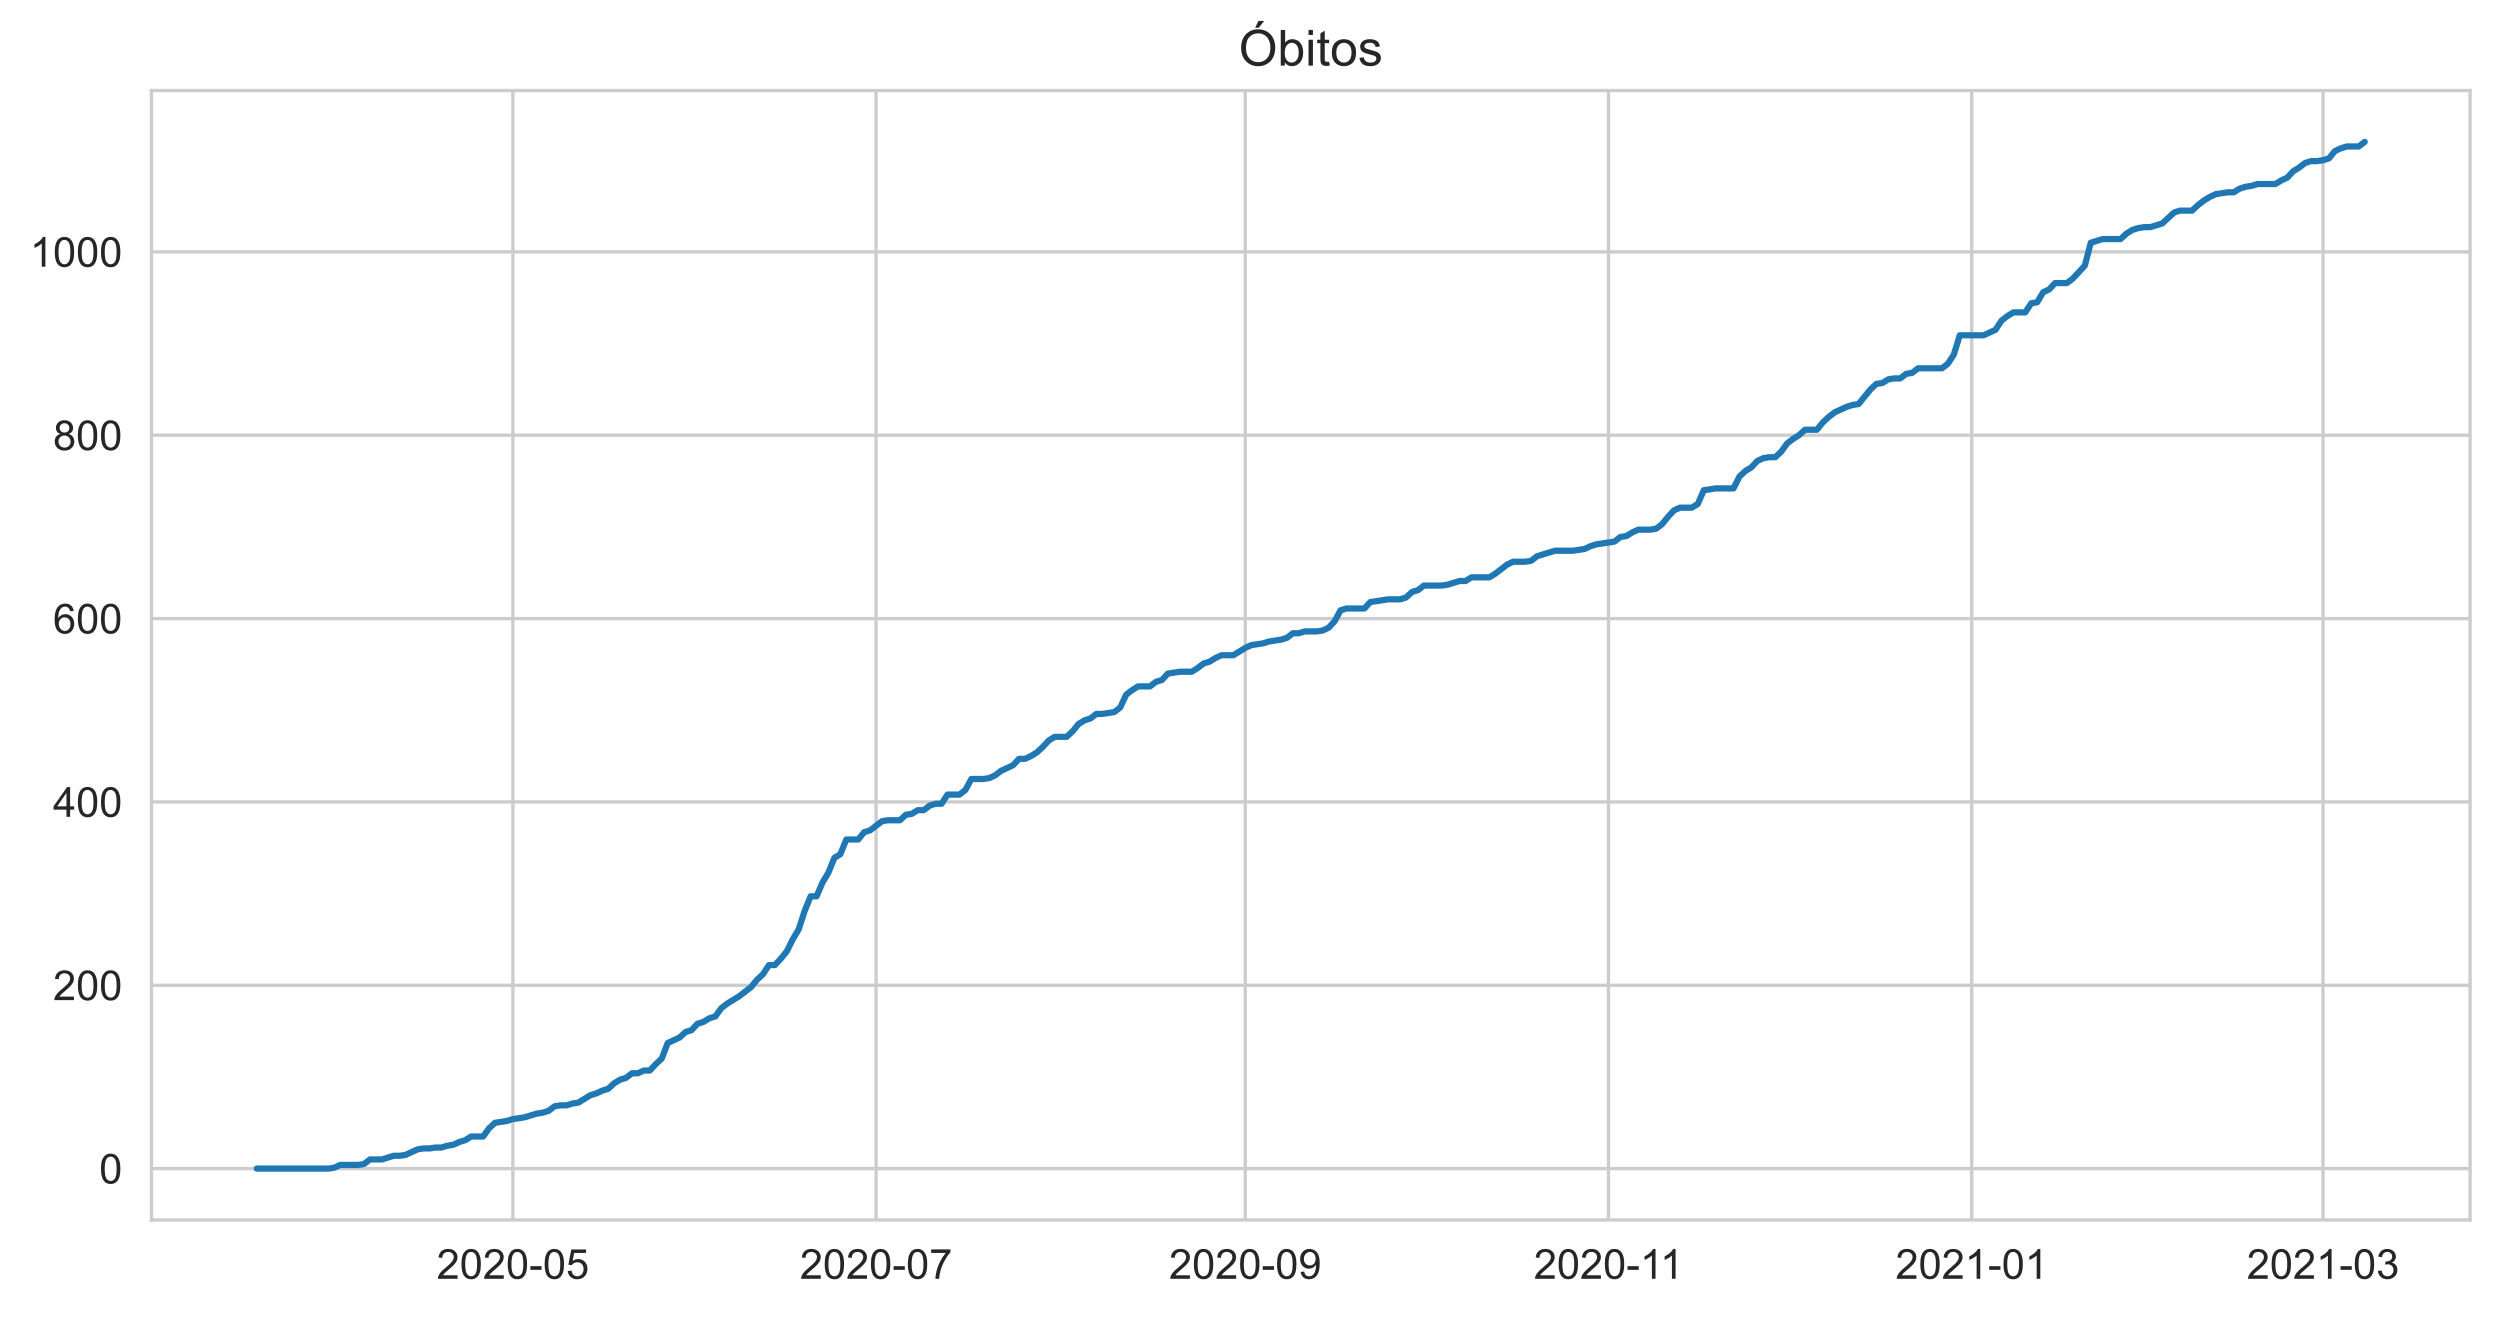
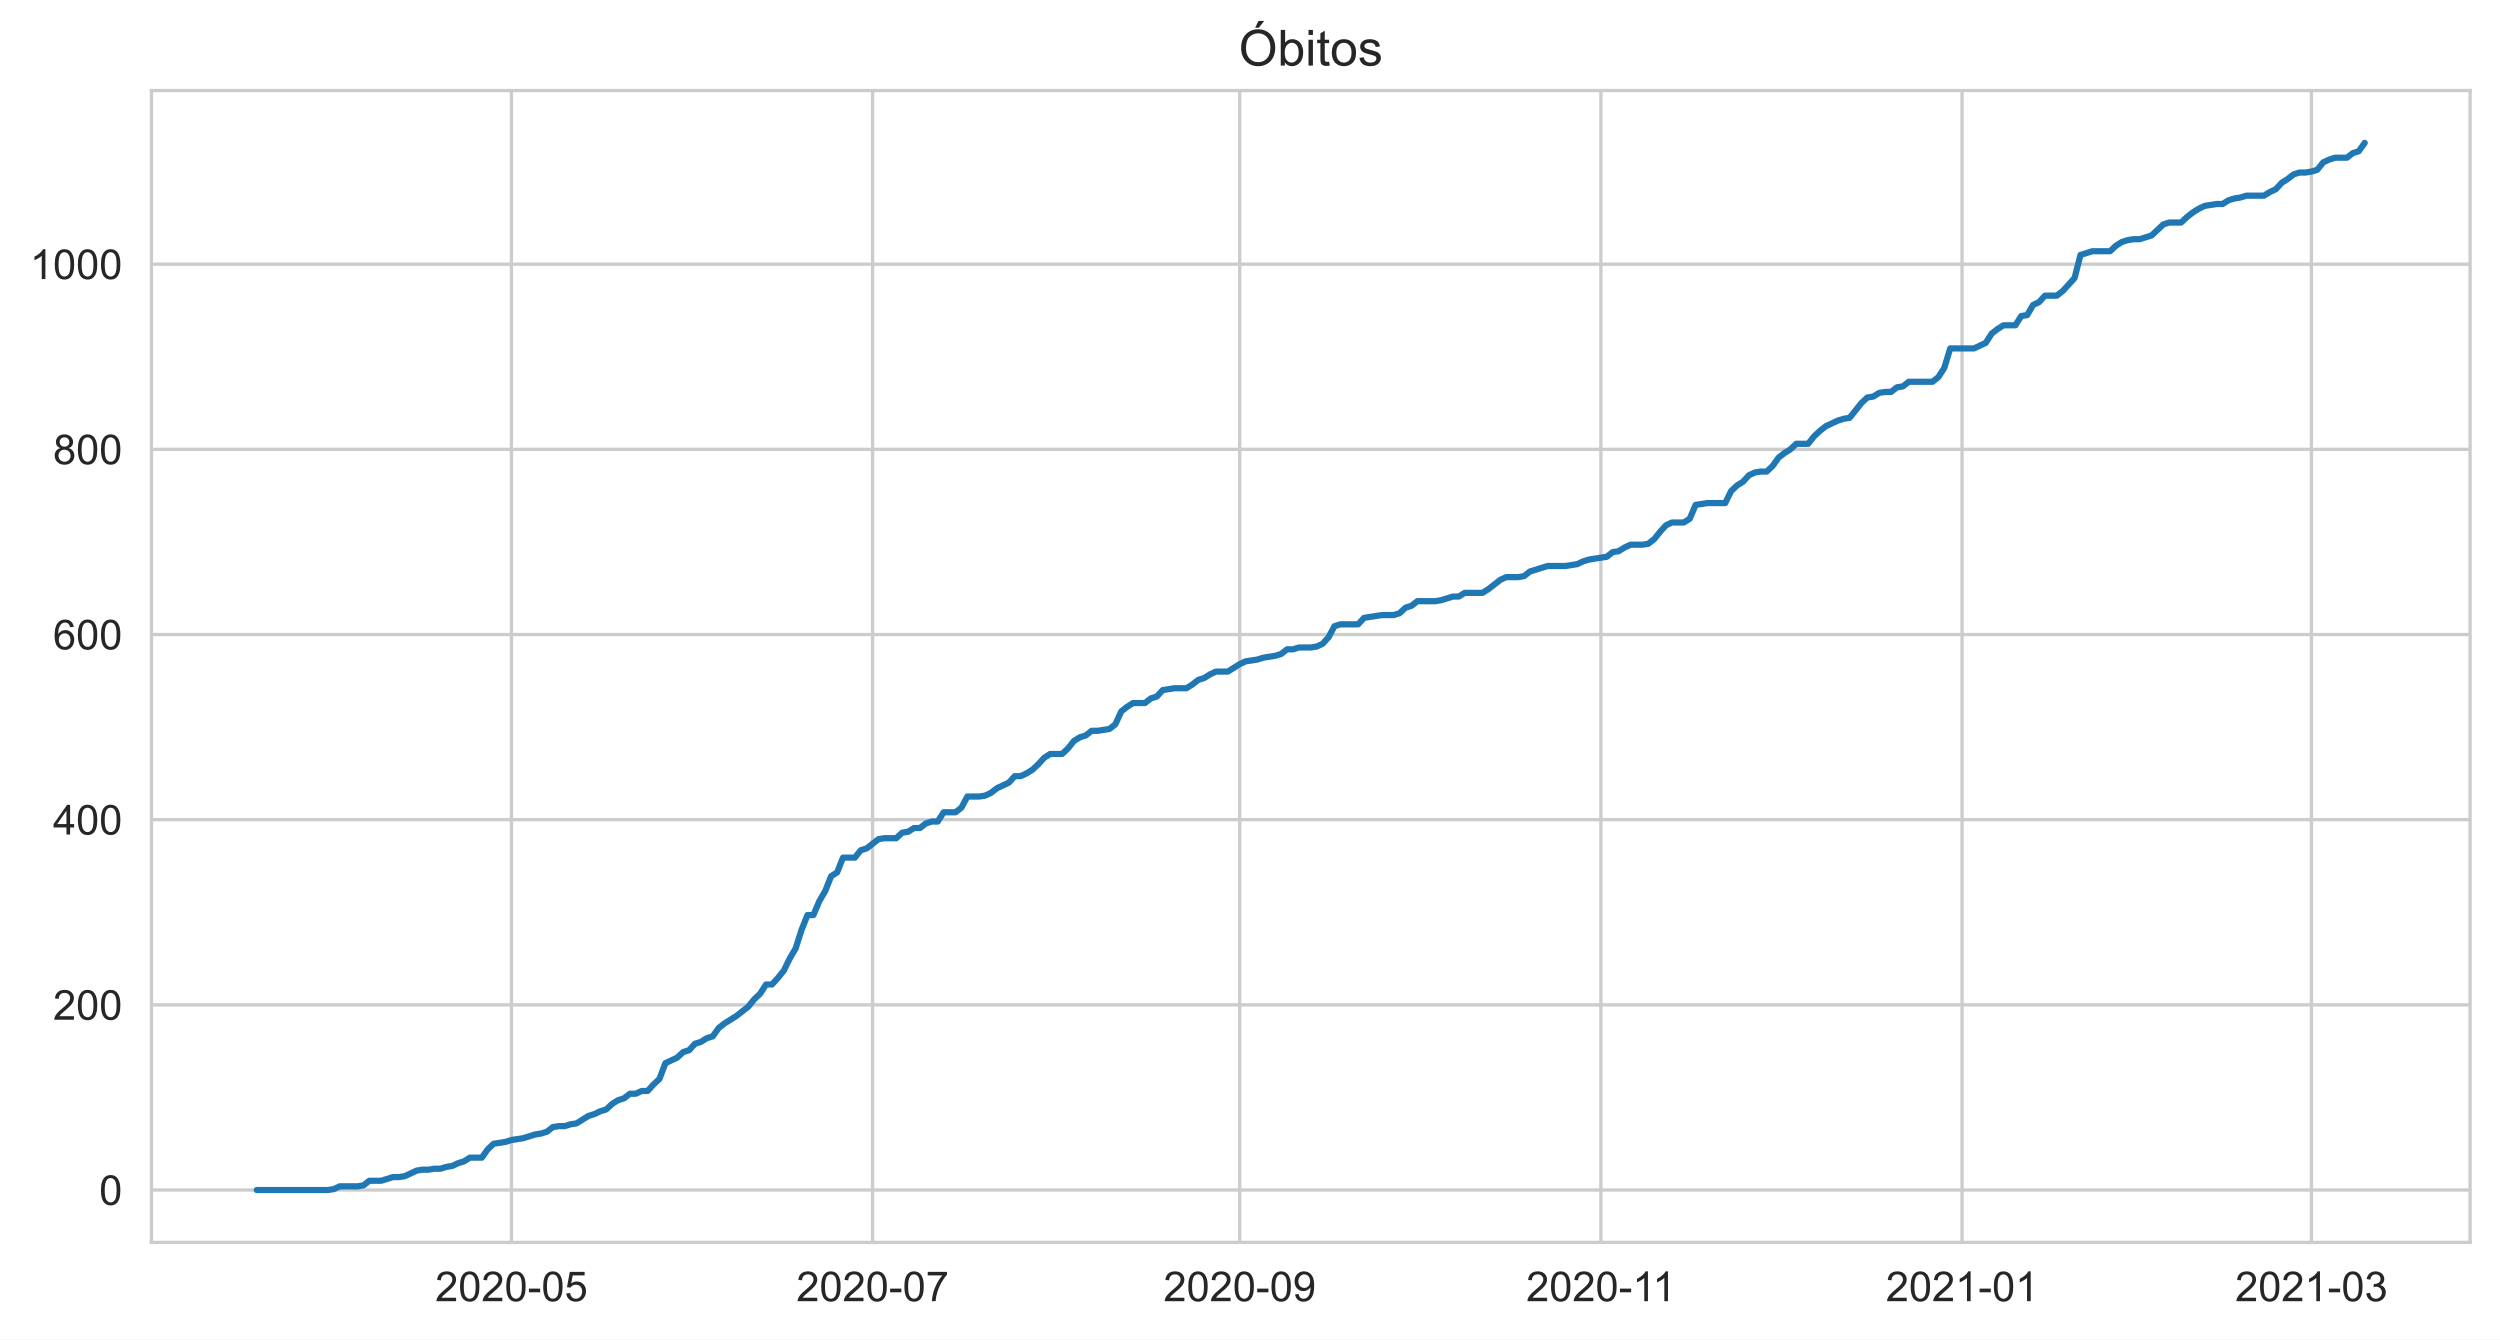
- <svg xmlns="http://www.w3.org/2000/svg" xmlns:xlink="http://www.w3.org/1999/xlink" height="316.935pt" version="1.1" viewBox="0 0 601.644 316.935" width="601.644pt">
+ <svg xmlns="http://www.w3.org/2000/svg" xmlns:xlink="http://www.w3.org/1999/xlink" height="322.335pt" version="1.1" viewBox="0 0 601.644 322.335" width="601.644pt">
  <defs>
    <style type="text/css">*{stroke-linecap:butt;stroke-linejoin:round;}</style>
  </defs>
  <g id="figure_1">
    <g id="patch_1">
-       <path d="M 0 316.935  L 601.644 316.935  L 601.644 0  L 0 0  z " style="fill:#ffffff;" />
+       <path d="M 0 322.335  L 601.644 322.335  L 601.644 0  L 0 0  z " style="fill:#ffffff;" />
    </g>
    <g id="axes_1">
      <g id="patch_2">
-         <path d="M 36.444 293.589  L 594.444 293.589  L 594.444 21.789  L 36.444 21.789  z " style="fill:#ffffff;" />
+         <path d="M 36.444 298.989  L 594.444 298.989  L 594.444 21.789  L 36.444 21.789  z " style="fill:#ffffff;" />
      </g>
      <g id="matplotlib.axis_1">
        <g id="xtick_1">
          <g id="line2d_1">
-             <path clip-path="url(#p9a1bdfdb34)" d="M 123.425 293.589  L 123.425 21.789  " style="fill:none;stroke:#cccccc;stroke-linecap:round;stroke-width:0.8;" />
+             <path clip-path="url(#pa85752e91d)" d="M 123.079 298.989  L 123.079 21.789  " style="fill:none;stroke:#cccccc;stroke-linecap:round;stroke-width:0.8;" />
          </g>
          <g id="text_1">
-             <g style="fill:#262626;" transform="translate(105.0776 307.7472)scale(0.1 -0.1)">
+             <g style="fill:#262626;" transform="translate(104.7314 313.1472)scale(0.1 -0.1)">
              <defs>
                <path d="M 50.344 8.453  L 50.344 0  L 3.031 0  Q 2.938 3.172 4.047 6.109  Q 5.859 10.938 9.828 15.625  Q 13.812 20.312 21.344 26.469  Q 33.016 36.031 37.109 41.625  Q 41.219 47.219 41.219 52.203  Q 41.219 57.422 37.469 61  Q 33.734 64.594 27.734 64.594  Q 21.391 64.594 17.578 60.781  Q 13.766 56.984 13.719 50.25  L 4.688 51.172  Q 5.609 61.281 11.656 66.578  Q 17.719 71.875 27.938 71.875  Q 38.234 71.875 44.234 66.156  Q 50.25 60.453 50.25 52  Q 50.25 47.703 48.484 43.547  Q 46.734 39.406 42.656 34.812  Q 38.578 30.219 29.109 22.219  Q 21.188 15.578 18.938 13.203  Q 16.703 10.844 15.234 8.453  z " id="ArialMT-50" />
                <path d="M 4.156 35.297  Q 4.156 48 6.766 55.734  Q 9.375 63.484 14.516 67.672  Q 19.672 71.875 27.484 71.875  Q 33.25 71.875 37.594 69.547  Q 41.938 67.234 44.766 62.859  Q 47.609 58.5 49.219 52.219  Q 50.828 45.953 50.828 35.297  Q 50.828 22.703 48.234 14.969  Q 45.656 7.234 40.5 3  Q 35.359 -1.219 27.484 -1.219  Q 17.141 -1.219 11.234 6.203  Q 4.156 15.141 4.156 35.297  z M 13.188 35.297  Q 13.188 17.672 17.312 11.828  Q 21.438 6 27.484 6  Q 33.547 6 37.672 11.859  Q 41.797 17.719 41.797 35.297  Q 41.797 52.984 37.672 58.781  Q 33.547 64.594 27.391 64.594  Q 21.344 64.594 17.719 59.469  Q 13.188 52.938 13.188 35.297  z " id="ArialMT-48" />
                <path d="M 3.172 21.484  L 3.172 30.328  L 30.172 30.328  L 30.172 21.484  z " id="ArialMT-45" />
                <path d="M 4.156 18.75  L 13.375 19.531  Q 14.406 12.797 18.141 9.391  Q 21.875 6 27.156 6  Q 33.5 6 37.891 10.781  Q 42.281 15.578 42.281 23.484  Q 42.281 31 38.062 35.344  Q 33.844 39.703 27 39.703  Q 22.75 39.703 19.328 37.766  Q 15.922 35.844 13.969 32.766  L 5.719 33.844  L 12.641 70.609  L 48.25 70.609  L 48.25 62.203  L 19.672 62.203  L 15.828 42.969  Q 22.266 47.469 29.344 47.469  Q 38.719 47.469 45.156 40.969  Q 51.609 34.469 51.609 24.266  Q 51.609 14.547 45.953 7.469  Q 39.062 -1.219 27.156 -1.219  Q 17.391 -1.219 11.203 4.25  Q 5.031 9.719 4.156 18.75  z " id="ArialMT-53" />
              </defs>
              <use xlink:href="#ArialMT-50" />
              <use x="55.615" xlink:href="#ArialMT-48" />
              <use x="111.23" xlink:href="#ArialMT-50" />
              <use x="166.846" xlink:href="#ArialMT-48" />
              <use x="222.461" xlink:href="#ArialMT-45" />
              <use x="255.762" xlink:href="#ArialMT-48" />
              <use x="311.377" xlink:href="#ArialMT-53" />
            </g>
          </g>
        </g>
        <g id="xtick_2">
          <g id="line2d_2">
-             <path clip-path="url(#p9a1bdfdb34)" d="M 210.837 293.589  L 210.837 21.789  " style="fill:none;stroke:#cccccc;stroke-linecap:round;stroke-width:0.8;" />
+             <path clip-path="url(#pa85752e91d)" d="M 209.999 298.989  L 209.999 21.789  " style="fill:none;stroke:#cccccc;stroke-linecap:round;stroke-width:0.8;" />
          </g>
          <g id="text_2">
-             <g style="fill:#262626;" transform="translate(192.489 307.7472)scale(0.1 -0.1)">
+             <g style="fill:#262626;" transform="translate(191.6518 313.1472)scale(0.1 -0.1)">
              <defs>
                <path d="M 4.734 62.203  L 4.734 70.656  L 51.078 70.656  L 51.078 63.812  Q 44.234 56.547 37.516 44.484  Q 30.812 32.422 27.156 19.672  Q 24.516 10.688 23.781 0  L 14.75 0  Q 14.891 8.453 18.062 20.406  Q 21.234 32.375 27.172 43.484  Q 33.109 54.594 39.797 62.203  z " id="ArialMT-55" />
              </defs>
              <use xlink:href="#ArialMT-50" />
              <use x="55.615" xlink:href="#ArialMT-48" />
              <use x="111.23" xlink:href="#ArialMT-50" />
              <use x="166.846" xlink:href="#ArialMT-48" />
              <use x="222.461" xlink:href="#ArialMT-45" />
              <use x="255.762" xlink:href="#ArialMT-48" />
              <use x="311.377" xlink:href="#ArialMT-55" />
            </g>
          </g>
        </g>
        <g id="xtick_3">
          <g id="line2d_3">
-             <path clip-path="url(#p9a1bdfdb34)" d="M 299.681 293.589  L 299.681 21.789  " style="fill:none;stroke:#cccccc;stroke-linecap:round;stroke-width:0.8;" />
+             <path clip-path="url(#pa85752e91d)" d="M 298.345 298.989  L 298.345 21.789  " style="fill:none;stroke:#cccccc;stroke-linecap:round;stroke-width:0.8;" />
          </g>
          <g id="text_3">
-             <g style="fill:#262626;" transform="translate(281.3334 307.7472)scale(0.1 -0.1)">
+             <g style="fill:#262626;" transform="translate(279.997 313.1472)scale(0.1 -0.1)">
              <defs>
                <path d="M 5.469 16.547  L 13.922 17.328  Q 14.984 11.375 18.016 8.688  Q 21.047 6 25.781 6  Q 29.828 6 32.875 7.859  Q 35.938 9.719 37.891 12.812  Q 39.844 15.922 41.156 21.188  Q 42.484 26.469 42.484 31.938  Q 42.484 32.516 42.438 33.688  Q 39.797 29.5 35.234 26.875  Q 30.672 24.266 25.344 24.266  Q 16.453 24.266 10.297 30.703  Q 4.156 37.156 4.156 47.703  Q 4.156 58.594 10.578 65.234  Q 17 71.875 26.656 71.875  Q 33.641 71.875 39.422 68.109  Q 45.219 64.359 48.219 57.391  Q 51.219 50.438 51.219 37.25  Q 51.219 23.531 48.234 15.406  Q 45.266 7.281 39.375 3.031  Q 33.5 -1.219 25.594 -1.219  Q 17.188 -1.219 11.859 3.438  Q 6.547 8.109 5.469 16.547  z M 41.453 48.141  Q 41.453 55.719 37.422 60.156  Q 33.406 64.594 27.734 64.594  Q 21.875 64.594 17.531 59.812  Q 13.188 55.031 13.188 47.406  Q 13.188 40.578 17.312 36.297  Q 21.438 32.031 27.484 32.031  Q 33.594 32.031 37.516 36.297  Q 41.453 40.578 41.453 48.141  z " id="ArialMT-57" />
              </defs>
              <use xlink:href="#ArialMT-50" />
              <use x="55.615" xlink:href="#ArialMT-48" />
              <use x="111.23" xlink:href="#ArialMT-50" />
              <use x="166.846" xlink:href="#ArialMT-48" />
              <use x="222.461" xlink:href="#ArialMT-45" />
              <use x="255.762" xlink:href="#ArialMT-48" />
              <use x="311.377" xlink:href="#ArialMT-57" />
            </g>
          </g>
        </g>
        <g id="xtick_4">
          <g id="line2d_4">
-             <path clip-path="url(#p9a1bdfdb34)" d="M 387.092 293.589  L 387.092 21.789  " style="fill:none;stroke:#cccccc;stroke-linecap:round;stroke-width:0.8;" />
+             <path clip-path="url(#pa85752e91d)" d="M 385.265 298.989  L 385.265 21.789  " style="fill:none;stroke:#cccccc;stroke-linecap:round;stroke-width:0.8;" />
          </g>
          <g id="text_4">
-             <g style="fill:#262626;" transform="translate(369.1135 307.7472)scale(0.1 -0.1)">
+             <g style="fill:#262626;" transform="translate(367.2861 313.1472)scale(0.1 -0.1)">
              <defs>
                <path d="M 37.25 0  L 28.469 0  L 28.469 56  Q 25.297 52.984 20.141 49.953  Q 14.984 46.922 10.891 45.406  L 10.891 53.906  Q 18.266 57.375 23.781 62.297  Q 29.297 67.234 31.594 71.875  L 37.25 71.875  z " id="ArialMT-49" />
              </defs>
              <use xlink:href="#ArialMT-50" />
              <use x="55.615" xlink:href="#ArialMT-48" />
              <use x="111.23" xlink:href="#ArialMT-50" />
              <use x="166.846" xlink:href="#ArialMT-48" />
              <use x="222.461" xlink:href="#ArialMT-45" />
              <use x="255.762" xlink:href="#ArialMT-49" />
              <use x="304.002" xlink:href="#ArialMT-49" />
            </g>
          </g>
        </g>
        <g id="xtick_5">
          <g id="line2d_5">
-             <path clip-path="url(#p9a1bdfdb34)" d="M 474.504 293.589  L 474.504 21.789  " style="fill:none;stroke:#cccccc;stroke-linecap:round;stroke-width:0.8;" />
+             <path clip-path="url(#pa85752e91d)" d="M 472.185 298.989  L 472.185 21.789  " style="fill:none;stroke:#cccccc;stroke-linecap:round;stroke-width:0.8;" />
          </g>
          <g id="text_5">
-             <g style="fill:#262626;" transform="translate(456.1562 307.7472)scale(0.1 -0.1)">
+             <g style="fill:#262626;" transform="translate(453.8377 313.1472)scale(0.1 -0.1)">
              <use xlink:href="#ArialMT-50" />
              <use x="55.615" xlink:href="#ArialMT-48" />
              <use x="111.23" xlink:href="#ArialMT-50" />
              <use x="166.846" xlink:href="#ArialMT-49" />
              <use x="222.461" xlink:href="#ArialMT-45" />
              <use x="255.762" xlink:href="#ArialMT-48" />
              <use x="311.377" xlink:href="#ArialMT-49" />
            </g>
          </g>
        </g>
        <g id="xtick_6">
          <g id="line2d_6">
-             <path clip-path="url(#p9a1bdfdb34)" d="M 559.049 293.589  L 559.049 21.789  " style="fill:none;stroke:#cccccc;stroke-linecap:round;stroke-width:0.8;" />
+             <path clip-path="url(#pa85752e91d)" d="M 556.256 298.989  L 556.256 21.789  " style="fill:none;stroke:#cccccc;stroke-linecap:round;stroke-width:0.8;" />
          </g>
          <g id="text_6">
-             <g style="fill:#262626;" transform="translate(540.7016 307.7472)scale(0.1 -0.1)">
+             <g style="fill:#262626;" transform="translate(537.9081 313.1472)scale(0.1 -0.1)">
              <defs>
                <path d="M 4.203 18.891  L 12.984 20.062  Q 14.5 12.594 18.141 9.297  Q 21.781 6 27 6  Q 33.203 6 37.469 10.297  Q 41.75 14.594 41.75 20.953  Q 41.75 27 37.797 30.922  Q 33.844 34.859 27.734 34.859  Q 25.25 34.859 21.531 33.891  L 22.516 41.609  Q 23.391 41.5 23.922 41.5  Q 29.547 41.5 34.031 44.422  Q 38.531 47.359 38.531 53.469  Q 38.531 58.297 35.25 61.469  Q 31.984 64.656 26.812 64.656  Q 21.688 64.656 18.266 61.422  Q 14.844 58.203 13.875 51.766  L 5.078 53.328  Q 6.688 62.156 12.391 67.016  Q 18.109 71.875 26.609 71.875  Q 32.469 71.875 37.391 69.359  Q 42.328 66.844 44.938 62.5  Q 47.562 58.156 47.562 53.266  Q 47.562 48.641 45.062 44.828  Q 42.578 41.016 37.703 38.766  Q 44.047 37.312 47.562 32.688  Q 51.078 28.078 51.078 21.141  Q 51.078 11.766 44.234 5.25  Q 37.406 -1.266 26.953 -1.266  Q 17.531 -1.266 11.297 4.344  Q 5.078 9.969 4.203 18.891  z " id="ArialMT-51" />
              </defs>
              <use xlink:href="#ArialMT-50" />
              <use x="55.615" xlink:href="#ArialMT-48" />
              <use x="111.23" xlink:href="#ArialMT-50" />
              <use x="166.846" xlink:href="#ArialMT-49" />
              <use x="222.461" xlink:href="#ArialMT-45" />
              <use x="255.762" xlink:href="#ArialMT-48" />
              <use x="311.377" xlink:href="#ArialMT-51" />
            </g>
          </g>
        </g>
      </g>
      <g id="matplotlib.axis_2">
        <g id="ytick_1">
          <g id="line2d_7">
-             <path clip-path="url(#p9a1bdfdb34)" d="M 36.444 281.235  L 594.444 281.235  " style="fill:none;stroke:#cccccc;stroke-linecap:round;stroke-width:0.8;" />
+             <path clip-path="url(#pa85752e91d)" d="M 36.444 286.389  L 594.444 286.389  " style="fill:none;stroke:#cccccc;stroke-linecap:round;stroke-width:0.8;" />
          </g>
          <g id="text_7">
-             <g style="fill:#262626;" transform="translate(23.88281 284.8137)scale(0.1 -0.1)">
+             <g style="fill:#262626;" transform="translate(23.88281 289.9683)scale(0.1 -0.1)">
              <use xlink:href="#ArialMT-48" />
            </g>
          </g>
        </g>
        <g id="ytick_2">
          <g id="line2d_8">
-             <path clip-path="url(#p9a1bdfdb34)" d="M 36.444 237.111  L 594.444 237.111  " style="fill:none;stroke:#cccccc;stroke-linecap:round;stroke-width:0.8;" />
+             <path clip-path="url(#pa85752e91d)" d="M 36.444 241.827  L 594.444 241.827  " style="fill:none;stroke:#cccccc;stroke-linecap:round;stroke-width:0.8;" />
          </g>
          <g id="text_8">
-             <g style="fill:#262626;" transform="translate(12.76094 240.6904)scale(0.1 -0.1)">
+             <g style="fill:#262626;" transform="translate(12.76094 245.4059)scale(0.1 -0.1)">
              <use xlink:href="#ArialMT-50" />
              <use x="55.615" xlink:href="#ArialMT-48" />
              <use x="111.23" xlink:href="#ArialMT-48" />
            </g>
          </g>
        </g>
        <g id="ytick_3">
          <g id="line2d_9">
-             <path clip-path="url(#p9a1bdfdb34)" d="M 36.444 192.988  L 594.444 192.988  " style="fill:none;stroke:#cccccc;stroke-linecap:round;stroke-width:0.8;" />
+             <path clip-path="url(#pa85752e91d)" d="M 36.444 197.265  L 594.444 197.265  " style="fill:none;stroke:#cccccc;stroke-linecap:round;stroke-width:0.8;" />
          </g>
          <g id="text_9">
-             <g style="fill:#262626;" transform="translate(12.76094 196.567)scale(0.1 -0.1)">
+             <g style="fill:#262626;" transform="translate(12.76094 200.8436)scale(0.1 -0.1)">
              <defs>
                <path d="M 32.328 0  L 32.328 17.141  L 1.266 17.141  L 1.266 25.203  L 33.938 71.578  L 41.109 71.578  L 41.109 25.203  L 50.781 25.203  L 50.781 17.141  L 41.109 17.141  L 41.109 0  z M 32.328 25.203  L 32.328 57.469  L 9.906 25.203  z " id="ArialMT-52" />
              </defs>
              <use xlink:href="#ArialMT-52" />
              <use x="55.615" xlink:href="#ArialMT-48" />
              <use x="111.23" xlink:href="#ArialMT-48" />
            </g>
          </g>
        </g>
        <g id="ytick_4">
          <g id="line2d_10">
-             <path clip-path="url(#p9a1bdfdb34)" d="M 36.444 148.865  L 594.444 148.865  " style="fill:none;stroke:#cccccc;stroke-linecap:round;stroke-width:0.8;" />
+             <path clip-path="url(#pa85752e91d)" d="M 36.444 152.702  L 594.444 152.702  " style="fill:none;stroke:#cccccc;stroke-linecap:round;stroke-width:0.8;" />
          </g>
          <g id="text_10">
-             <g style="fill:#262626;" transform="translate(12.76094 152.4436)scale(0.1 -0.1)">
+             <g style="fill:#262626;" transform="translate(12.76094 156.2813)scale(0.1 -0.1)">
              <defs>
                <path d="M 49.75 54.047  L 41.016 53.375  Q 39.844 58.547 37.703 60.891  Q 34.125 64.656 28.906 64.656  Q 24.703 64.656 21.531 62.312  Q 17.391 59.281 14.984 53.469  Q 12.594 47.656 12.5 36.922  Q 15.672 41.75 20.266 44.094  Q 24.859 46.438 29.891 46.438  Q 38.672 46.438 44.844 39.969  Q 51.031 33.5 51.031 23.25  Q 51.031 16.5 48.125 10.719  Q 45.219 4.938 40.141 1.859  Q 35.062 -1.219 28.609 -1.219  Q 17.625 -1.219 10.688 6.859  Q 3.766 14.938 3.766 33.5  Q 3.766 54.25 11.422 63.672  Q 18.109 71.875 29.438 71.875  Q 37.891 71.875 43.281 67.141  Q 48.688 62.406 49.75 54.047  z M 13.875 23.188  Q 13.875 18.656 15.797 14.5  Q 17.719 10.359 21.188 8.172  Q 24.656 6 28.469 6  Q 34.031 6 38.031 10.484  Q 42.047 14.984 42.047 22.703  Q 42.047 30.125 38.078 34.391  Q 34.125 38.672 28.125 38.672  Q 22.172 38.672 18.016 34.391  Q 13.875 30.125 13.875 23.188  z " id="ArialMT-54" />
              </defs>
              <use xlink:href="#ArialMT-54" />
              <use x="55.615" xlink:href="#ArialMT-48" />
              <use x="111.23" xlink:href="#ArialMT-48" />
            </g>
          </g>
        </g>
        <g id="ytick_5">
          <g id="line2d_11">
-             <path clip-path="url(#p9a1bdfdb34)" d="M 36.444 104.741  L 594.444 104.741  " style="fill:none;stroke:#cccccc;stroke-linecap:round;stroke-width:0.8;" />
+             <path clip-path="url(#pa85752e91d)" d="M 36.444 108.14  L 594.444 108.14  " style="fill:none;stroke:#cccccc;stroke-linecap:round;stroke-width:0.8;" />
          </g>
          <g id="text_11">
-             <g style="fill:#262626;" transform="translate(12.76094 108.3202)scale(0.1 -0.1)">
+             <g style="fill:#262626;" transform="translate(12.76094 111.7189)scale(0.1 -0.1)">
              <defs>
                <path d="M 17.672 38.812  Q 12.203 40.828 9.562 44.531  Q 6.938 48.25 6.938 53.422  Q 6.938 61.234 12.547 66.547  Q 18.172 71.875 27.484 71.875  Q 36.859 71.875 42.578 66.422  Q 48.297 60.984 48.297 53.172  Q 48.297 48.188 45.672 44.5  Q 43.062 40.828 37.75 38.812  Q 44.344 36.672 47.781 31.875  Q 51.219 27.094 51.219 20.453  Q 51.219 11.281 44.719 5.031  Q 38.234 -1.219 27.641 -1.219  Q 17.047 -1.219 10.547 5.047  Q 4.047 11.328 4.047 20.703  Q 4.047 27.688 7.594 32.391  Q 11.141 37.109 17.672 38.812  z M 15.922 53.719  Q 15.922 48.641 19.188 45.406  Q 22.469 42.188 27.688 42.188  Q 32.766 42.188 36.016 45.375  Q 39.266 48.578 39.266 53.219  Q 39.266 58.062 35.906 61.359  Q 32.562 64.656 27.594 64.656  Q 22.562 64.656 19.234 61.422  Q 15.922 58.203 15.922 53.719  z M 13.094 20.656  Q 13.094 16.891 14.875 13.375  Q 16.656 9.859 20.172 7.922  Q 23.688 6 27.734 6  Q 34.031 6 38.125 10.047  Q 42.234 14.109 42.234 20.359  Q 42.234 26.703 38.016 30.859  Q 33.797 35.016 27.438 35.016  Q 21.234 35.016 17.156 30.906  Q 13.094 26.812 13.094 20.656  z " id="ArialMT-56" />
              </defs>
              <use xlink:href="#ArialMT-56" />
              <use x="55.615" xlink:href="#ArialMT-48" />
              <use x="111.23" xlink:href="#ArialMT-48" />
            </g>
          </g>
        </g>
        <g id="ytick_6">
          <g id="line2d_12">
-             <path clip-path="url(#p9a1bdfdb34)" d="M 36.444 60.618  L 594.444 60.618  " style="fill:none;stroke:#cccccc;stroke-linecap:round;stroke-width:0.8;" />
+             <path clip-path="url(#pa85752e91d)" d="M 36.444 63.578  L 594.444 63.578  " style="fill:none;stroke:#cccccc;stroke-linecap:round;stroke-width:0.8;" />
          </g>
          <g id="text_12">
-             <g style="fill:#262626;" transform="translate(7.2 64.19685)scale(0.1 -0.1)">
+             <g style="fill:#262626;" transform="translate(7.2 67.15661)scale(0.1 -0.1)">
              <use xlink:href="#ArialMT-49" />
              <use x="55.615" xlink:href="#ArialMT-48" />
              <use x="111.23" xlink:href="#ArialMT-48" />
              <use x="166.846" xlink:href="#ArialMT-48" />
            </g>
          </g>
        </g>
      </g>
      <g id="line2d_13">
-         <path clip-path="url(#p9a1bdfdb34)" d="M 61.807 281.235  L 79.003 281.235  L 80.436 281.014  L 81.869 280.352  L 86.168 280.352  L 87.601 280.132  L 89.034 279.029  L 91.9 279.029  L 94.766 278.146  L 96.199 278.146  L 97.632 277.926  L 100.498 276.602  L 101.931 276.381  L 103.364 276.381  L 104.797 276.161  L 106.23 276.161  L 107.663 275.719  L 109.096 275.499  L 110.528 274.837  L 111.961 274.396  L 113.394 273.513  L 116.26 273.513  L 117.693 271.528  L 119.126 270.204  L 121.992 269.763  L 123.425 269.322  L 126.291 268.88  L 129.157 267.998  L 130.59 267.777  L 132.023 267.336  L 133.456 266.233  L 134.889 266.012  L 136.322 266.012  L 137.755 265.571  L 139.188 265.35  L 142.054 263.585  L 143.487 263.144  L 144.92 262.482  L 146.353 262.041  L 147.786 260.717  L 149.219 259.835  L 150.652 259.394  L 152.085 258.291  L 153.518 258.291  L 154.951 257.629  L 156.384 257.629  L 157.817 256.085  L 159.25 254.761  L 160.683 251.01  L 163.549 249.687  L 164.982 248.363  L 166.414 247.922  L 167.847 246.377  L 169.28 245.936  L 170.713 245.054  L 172.146 244.612  L 173.579 242.627  L 175.012 241.524  L 177.878 239.759  L 180.744 237.553  L 182.177 235.788  L 183.61 234.464  L 185.043 232.258  L 186.476 232.258  L 187.909 230.714  L 189.342 228.949  L 190.775 226.081  L 192.208 223.654  L 193.641 219.241  L 195.074 215.712  L 196.507 215.712  L 197.94 212.402  L 199.373 209.976  L 200.806 206.446  L 202.239 205.563  L 203.672 202.033  L 206.538 202.033  L 207.971 200.268  L 209.404 199.827  L 212.27 197.621  L 213.703 197.4  L 216.569 197.4  L 218.002 196.077  L 219.435 195.856  L 220.867 194.974  L 222.3 194.974  L 223.733 193.871  L 225.166 193.429  L 226.599 193.429  L 228.032 191.223  L 230.898 191.223  L 232.331 190.12  L 233.764 187.473  L 236.63 187.473  L 238.063 187.252  L 239.496 186.59  L 240.929 185.487  L 243.795 184.163  L 245.228 182.619  L 246.661 182.619  L 248.094 181.957  L 249.527 181.075  L 250.96 179.751  L 252.393 178.207  L 253.826 177.324  L 256.692 177.324  L 258.125 176.001  L 259.558 174.236  L 260.991 173.353  L 262.424 172.912  L 263.857 171.809  L 265.29 171.809  L 268.156 171.368  L 269.589 170.265  L 271.022 167.176  L 272.455 166.073  L 273.888 165.19  L 276.753 165.19  L 278.186 164.087  L 279.619 163.646  L 281.052 162.102  L 283.918 161.66  L 286.784 161.66  L 288.217 160.778  L 289.65 159.675  L 291.083 159.234  L 292.516 158.351  L 293.949 157.689  L 296.815 157.689  L 299.681 155.924  L 301.114 155.263  L 303.98 154.821  L 305.413 154.38  L 308.279 153.939  L 309.712 153.498  L 311.145 152.395  L 312.578 152.395  L 314.011 151.953  L 316.877 151.953  L 318.31 151.733  L 319.743 151.071  L 321.176 149.527  L 322.609 146.879  L 324.042 146.438  L 328.341 146.438  L 329.773 144.894  L 334.072 144.232  L 336.938 144.232  L 338.371 143.791  L 339.804 142.467  L 341.237 142.026  L 342.67 140.922  L 346.969 140.922  L 348.402 140.702  L 351.268 139.819  L 352.701 139.819  L 354.134 138.937  L 358.433 138.937  L 359.866 138.054  L 362.732 135.848  L 364.165 135.186  L 367.031 135.186  L 368.464 134.966  L 369.897 133.863  L 374.196 132.539  L 378.495 132.539  L 381.361 132.098  L 382.794 131.436  L 384.226 130.995  L 388.525 130.333  L 389.958 129.23  L 391.391 129.009  L 392.824 128.127  L 394.257 127.465  L 397.123 127.465  L 398.556 127.244  L 399.989 126.141  L 401.422 124.376  L 402.855 122.832  L 404.288 122.17  L 407.154 122.17  L 408.587 121.288  L 410.02 117.978  L 412.886 117.537  L 417.185 117.537  L 418.618 114.669  L 420.051 113.345  L 421.484 112.463  L 422.917 110.919  L 424.35 110.257  L 425.783 110.036  L 427.216 110.036  L 428.649 108.712  L 430.082 106.727  L 431.515 105.624  L 432.948 104.741  L 434.381 103.418  L 437.247 103.418  L 438.679 101.653  L 440.112 100.329  L 441.545 99.226  L 444.411 97.902  L 445.844 97.461  L 447.277 97.24  L 450.143 93.71  L 451.576 92.387  L 453.009 92.166  L 454.442 91.284  L 455.875 91.063  L 457.308 91.063  L 458.741 89.96  L 460.174 89.739  L 461.607 88.636  L 467.339 88.636  L 468.772 87.533  L 470.205 85.327  L 471.638 80.694  L 477.37 80.694  L 480.236 79.37  L 481.669 77.164  L 483.102 76.061  L 484.535 75.179  L 487.401 75.179  L 488.834 72.972  L 490.267 72.752  L 491.7 70.325  L 493.133 69.663  L 494.565 68.119  L 497.431 68.119  L 498.864 67.016  L 501.73 63.927  L 503.163 58.412  L 506.029 57.529  L 510.328 57.529  L 511.761 56.206  L 513.194 55.323  L 514.627 54.882  L 516.06 54.661  L 517.493 54.661  L 520.359 53.779  L 523.225 51.131  L 524.658 50.69  L 527.524 50.69  L 528.957 49.366  L 530.39 48.263  L 531.823 47.381  L 533.256 46.719  L 536.122 46.278  L 537.555 46.278  L 538.988 45.395  L 540.421 44.954  L 541.854 44.734  L 543.287 44.292  L 547.586 44.292  L 549.018 43.41  L 550.451 42.748  L 551.884 41.204  L 553.317 40.321  L 554.75 39.218  L 556.183 38.777  L 557.616 38.777  L 559.049 38.556  L 560.482 38.115  L 561.915 36.35  L 563.348 35.688  L 564.781 35.247  L 567.647 35.247  L 569.08 34.144  L 569.08 34.144  " style="fill:none;stroke:#1f77b4;stroke-linecap:round;stroke-width:1.5;" />
+         <path clip-path="url(#pa85752e91d)" d="M 61.807 286.389  L 78.906 286.389  L 80.331 286.167  L 81.756 285.498  L 86.031 285.498  L 87.456 285.275  L 88.881 284.161  L 91.731 284.161  L 94.581 283.27  L 96.006 283.27  L 97.43 283.047  L 100.28 281.71  L 101.705 281.488  L 103.13 281.488  L 104.555 281.265  L 105.98 281.265  L 107.405 280.819  L 108.83 280.596  L 110.255 279.928  L 111.68 279.482  L 113.105 278.591  L 115.954 278.591  L 117.379 276.586  L 118.804 275.249  L 121.654 274.803  L 123.079 274.358  L 125.929 273.912  L 128.779 273.021  L 130.204 272.798  L 131.629 272.352  L 133.054 271.238  L 134.478 271.015  L 135.903 271.015  L 137.328 270.57  L 138.753 270.347  L 141.603 268.564  L 143.028 268.119  L 144.453 267.45  L 145.878 267.005  L 147.303 265.668  L 148.728 264.777  L 150.153 264.331  L 151.578 263.217  L 153.002 263.217  L 154.427 262.549  L 155.852 262.549  L 157.277 260.989  L 158.702 259.652  L 160.127 255.864  L 162.977 254.527  L 164.402 253.19  L 165.827 252.745  L 167.252 251.185  L 168.677 250.74  L 170.102 249.848  L 171.526 249.403  L 172.951 247.397  L 174.376 246.283  L 177.226 244.501  L 180.076 242.273  L 181.501 240.49  L 182.926 239.153  L 184.351 236.925  L 185.776 236.925  L 187.201 235.366  L 188.626 233.583  L 190.05 230.686  L 191.475 228.236  L 192.9 223.779  L 194.325 220.214  L 195.75 220.214  L 197.175 216.872  L 198.6 214.421  L 200.025 210.856  L 201.45 209.965  L 202.875 206.4  L 205.725 206.4  L 207.15 204.617  L 208.574 204.172  L 211.424 201.944  L 212.849 201.721  L 215.699 201.721  L 217.124 200.384  L 218.549 200.161  L 219.974 199.27  L 221.399 199.27  L 222.824 198.156  L 224.249 197.71  L 225.674 197.71  L 227.099 195.482  L 229.948 195.482  L 231.373 194.368  L 232.798 191.694  L 235.648 191.694  L 237.073 191.472  L 238.498 190.803  L 239.923 189.689  L 242.773 188.352  L 244.198 186.793  L 245.623 186.793  L 247.047 186.124  L 248.472 185.233  L 249.897 183.896  L 251.322 182.336  L 252.747 181.445  L 255.597 181.445  L 257.022 180.108  L 258.447 178.326  L 259.872 177.434  L 261.297 176.989  L 262.722 175.875  L 264.147 175.875  L 266.996 175.429  L 268.421 174.315  L 269.846 171.196  L 271.271 170.082  L 272.696 169.19  L 275.546 169.19  L 276.971 168.076  L 278.396 167.631  L 279.821 166.071  L 282.671 165.625  L 285.52 165.625  L 286.945 164.734  L 288.37 163.62  L 289.795 163.175  L 291.22 162.283  L 292.645 161.615  L 295.495 161.615  L 298.345 159.832  L 299.77 159.164  L 302.619 158.718  L 304.044 158.273  L 306.894 157.827  L 308.319 157.381  L 309.744 156.267  L 311.169 156.267  L 312.594 155.822  L 315.444 155.822  L 316.869 155.599  L 318.294 154.93  L 319.719 153.371  L 321.143 150.697  L 322.568 150.251  L 326.843 150.251  L 328.268 148.692  L 332.543 148.023  L 335.393 148.023  L 336.818 147.578  L 338.243 146.241  L 339.667 145.795  L 341.092 144.681  L 345.367 144.681  L 346.792 144.458  L 349.642 143.567  L 351.067 143.567  L 352.492 142.676  L 356.767 142.676  L 358.191 141.785  L 361.041 139.556  L 362.466 138.888  L 365.316 138.888  L 366.741 138.665  L 368.166 137.551  L 372.441 136.214  L 376.715 136.214  L 379.565 135.769  L 380.99 135.1  L 382.415 134.655  L 386.69 133.986  L 388.115 132.872  L 389.54 132.649  L 390.965 131.758  L 392.39 131.09  L 395.239 131.09  L 396.664 130.867  L 398.089 129.753  L 399.514 127.97  L 400.939 126.411  L 402.364 125.742  L 405.214 125.742  L 406.639 124.851  L 408.064 121.509  L 410.914 121.063  L 415.188 121.063  L 416.613 118.167  L 418.038 116.83  L 419.463 115.938  L 420.888 114.379  L 422.313 113.71  L 423.738 113.488  L 425.163 113.488  L 426.588 112.151  L 428.013 110.145  L 429.438 109.031  L 430.863 108.14  L 432.287 106.803  L 435.137 106.803  L 436.562 105.021  L 437.987 103.684  L 439.412 102.57  L 442.262 101.233  L 443.687 100.787  L 445.112 100.564  L 447.962 96.999  L 449.387 95.663  L 450.811 95.44  L 452.236 94.549  L 453.661 94.326  L 455.086 94.326  L 456.511 93.212  L 457.936 92.989  L 459.361 91.875  L 465.061 91.875  L 466.486 90.761  L 467.911 88.533  L 469.335 83.854  L 475.035 83.854  L 477.885 82.517  L 479.31 80.289  L 480.735 79.175  L 482.16 78.283  L 485.01 78.283  L 486.435 76.055  L 487.859 75.832  L 489.284 73.381  L 490.709 72.713  L 492.134 71.153  L 494.984 71.153  L 496.409 70.039  L 499.259 66.92  L 500.684 61.35  L 503.534 60.458  L 507.808 60.458  L 509.233 59.121  L 510.658 58.23  L 512.083 57.785  L 513.508 57.562  L 514.933 57.562  L 517.783 56.671  L 520.633 53.997  L 522.058 53.551  L 524.907 53.551  L 526.332 52.214  L 527.757 51.1  L 529.182 50.209  L 530.607 49.541  L 533.457 49.095  L 534.882 49.095  L 536.307 48.204  L 537.732 47.758  L 539.157 47.535  L 540.582 47.09  L 544.856 47.09  L 546.281 46.198  L 547.706 45.53  L 549.131 43.97  L 550.556 43.079  L 551.981 41.965  L 553.406 41.519  L 554.831 41.519  L 556.256 41.297  L 557.681 40.851  L 559.106 39.068  L 560.531 38.4  L 561.955 37.954  L 564.805 37.954  L 566.23 36.84  L 567.655 36.395  L 569.08 34.389  L 569.08 34.389  " style="fill:none;stroke:#1f77b4;stroke-linecap:round;stroke-width:1.5;" />
      </g>
      <g id="patch_3">
-         <path d="M 36.444 293.589  L 36.444 21.789  " style="fill:none;stroke:#cccccc;stroke-linecap:square;stroke-linejoin:miter;stroke-width:0.8;" />
+         <path d="M 36.444 298.989  L 36.444 21.789  " style="fill:none;stroke:#cccccc;stroke-linecap:square;stroke-linejoin:miter;stroke-width:0.8;" />
      </g>
      <g id="patch_4">
-         <path d="M 594.444 293.589  L 594.444 21.789  " style="fill:none;stroke:#cccccc;stroke-linecap:square;stroke-linejoin:miter;stroke-width:0.8;" />
+         <path d="M 594.444 298.989  L 594.444 21.789  " style="fill:none;stroke:#cccccc;stroke-linecap:square;stroke-linejoin:miter;stroke-width:0.8;" />
      </g>
      <g id="patch_5">
-         <path d="M 36.444 293.589  L 594.444 293.589  " style="fill:none;stroke:#cccccc;stroke-linecap:square;stroke-linejoin:miter;stroke-width:0.8;" />
+         <path d="M 36.444 298.989  L 594.444 298.989  " style="fill:none;stroke:#cccccc;stroke-linecap:square;stroke-linejoin:miter;stroke-width:0.8;" />
      </g>
      <g id="patch_6">
        <path d="M 36.444 21.789  L 594.444 21.789  " style="fill:none;stroke:#cccccc;stroke-linecap:square;stroke-linejoin:miter;stroke-width:0.8;" />
      </g>
      <g id="text_13">
        <g style="fill:#262626;" transform="translate(298.1037 15.78937)scale(0.12 -0.12)">
          <defs>
            <path d="M 4.828 34.859  Q 4.828 52.688 14.391 62.766  Q 23.969 72.859 39.109 72.859  Q 49.031 72.859 56.984 68.109  Q 64.938 63.375 69.109 54.906  Q 73.297 46.438 73.297 35.688  Q 73.297 24.812 68.891 16.219  Q 64.5 7.625 56.438 3.203  Q 48.391 -1.219 39.062 -1.219  Q 28.953 -1.219 20.984 3.656  Q 13.031 8.547 8.922 16.984  Q 4.828 25.438 4.828 34.859  z M 14.594 34.719  Q 14.594 21.781 21.547 14.328  Q 28.516 6.891 39.016 6.891  Q 49.703 6.891 56.609 14.406  Q 63.531 21.922 63.531 35.75  Q 63.531 44.484 60.578 51  Q 57.625 57.516 51.922 61.109  Q 46.234 64.703 39.156 64.703  Q 29.109 64.703 21.844 57.781  Q 14.594 50.875 14.594 34.719  z M 33.062 75.969  L 39.547 89.641  L 51.078 89.641  L 40.328 75.969  z " id="ArialMT-211" />
            <path d="M 14.703 0  L 6.547 0  L 6.547 71.578  L 15.328 71.578  L 15.328 46.047  Q 20.906 53.031 29.547 53.031  Q 34.328 53.031 38.594 51.094  Q 42.875 49.172 45.625 45.672  Q 48.391 42.188 49.953 37.25  Q 51.516 32.328 51.516 26.703  Q 51.516 13.375 44.922 6.094  Q 38.328 -1.172 29.109 -1.172  Q 19.922 -1.172 14.703 6.5  z M 14.594 26.312  Q 14.594 17 17.141 12.844  Q 21.297 6.062 28.375 6.062  Q 34.125 6.062 38.328 11.062  Q 42.531 16.062 42.531 25.984  Q 42.531 36.141 38.5 40.969  Q 34.469 45.797 28.766 45.797  Q 23 45.797 18.797 40.797  Q 14.594 35.797 14.594 26.312  z " id="ArialMT-98" />
            <path d="M 6.641 61.469  L 6.641 71.578  L 15.438 71.578  L 15.438 61.469  z M 6.641 0  L 6.641 51.859  L 15.438 51.859  L 15.438 0  z " id="ArialMT-105" />
            <path d="M 25.781 7.859  L 27.047 0.094  Q 23.344 -0.688 20.406 -0.688  Q 15.625 -0.688 12.984 0.828  Q 10.359 2.344 9.281 4.812  Q 8.203 7.281 8.203 15.188  L 8.203 45.016  L 1.766 45.016  L 1.766 51.859  L 8.203 51.859  L 8.203 64.703  L 16.938 69.969  L 16.938 51.859  L 25.781 51.859  L 25.781 45.016  L 16.938 45.016  L 16.938 14.703  Q 16.938 10.938 17.406 9.859  Q 17.875 8.797 18.922 8.156  Q 19.969 7.516 21.922 7.516  Q 23.391 7.516 25.781 7.859  z " id="ArialMT-116" />
            <path d="M 3.328 25.922  Q 3.328 40.328 11.328 47.266  Q 18.016 53.031 27.641 53.031  Q 38.328 53.031 45.109 46.016  Q 51.906 39.016 51.906 26.656  Q 51.906 16.656 48.906 10.906  Q 45.906 5.172 40.156 2  Q 34.422 -1.172 27.641 -1.172  Q 16.75 -1.172 10.031 5.812  Q 3.328 12.797 3.328 25.922  z M 12.359 25.922  Q 12.359 15.969 16.703 11.016  Q 21.047 6.062 27.641 6.062  Q 34.188 6.062 38.531 11.031  Q 42.875 16.016 42.875 26.219  Q 42.875 35.844 38.5 40.797  Q 34.125 45.75 27.641 45.75  Q 21.047 45.75 16.703 40.812  Q 12.359 35.891 12.359 25.922  z " id="ArialMT-111" />
            <path d="M 3.078 15.484  L 11.766 16.844  Q 12.5 11.625 15.844 8.844  Q 19.188 6.062 25.203 6.062  Q 31.25 6.062 34.172 8.516  Q 37.109 10.984 37.109 14.312  Q 37.109 17.281 34.516 19  Q 32.719 20.172 25.531 21.969  Q 15.875 24.422 12.141 26.203  Q 8.406 27.984 6.469 31.125  Q 4.547 34.281 4.547 38.094  Q 4.547 41.547 6.125 44.5  Q 7.719 47.469 10.453 49.422  Q 12.5 50.922 16.031 51.969  Q 19.578 53.031 23.641 53.031  Q 29.734 53.031 34.344 51.266  Q 38.969 49.516 41.156 46.5  Q 43.359 43.5 44.188 38.484  L 35.594 37.312  Q 35.016 41.312 32.203 43.547  Q 29.391 45.797 24.266 45.797  Q 18.219 45.797 15.625 43.797  Q 13.031 41.797 13.031 39.109  Q 13.031 37.406 14.109 36.031  Q 15.188 34.625 17.484 33.688  Q 18.797 33.203 25.25 31.453  Q 34.578 28.953 38.25 27.359  Q 41.938 25.781 44.031 22.75  Q 46.141 19.734 46.141 15.234  Q 46.141 10.844 43.578 6.953  Q 41.016 3.078 36.172 0.953  Q 31.344 -1.172 25.25 -1.172  Q 15.141 -1.172 9.844 3.031  Q 4.547 7.234 3.078 15.484  z " id="ArialMT-115" />
          </defs>
          <use xlink:href="#ArialMT-211" />
          <use x="77.783" xlink:href="#ArialMT-98" />
          <use x="133.398" xlink:href="#ArialMT-105" />
          <use x="155.615" xlink:href="#ArialMT-116" />
          <use x="183.398" xlink:href="#ArialMT-111" />
          <use x="239.014" xlink:href="#ArialMT-115" />
        </g>
      </g>
    </g>
  </g>
  <defs>
-     <clipPath id="p9a1bdfdb34">
-       <rect height="271.8" width="558" x="36.444" y="21.789" />
+     <clipPath id="pa85752e91d">
+       <rect height="277.2" width="558" x="36.444" y="21.789" />
    </clipPath>
  </defs>
</svg>
